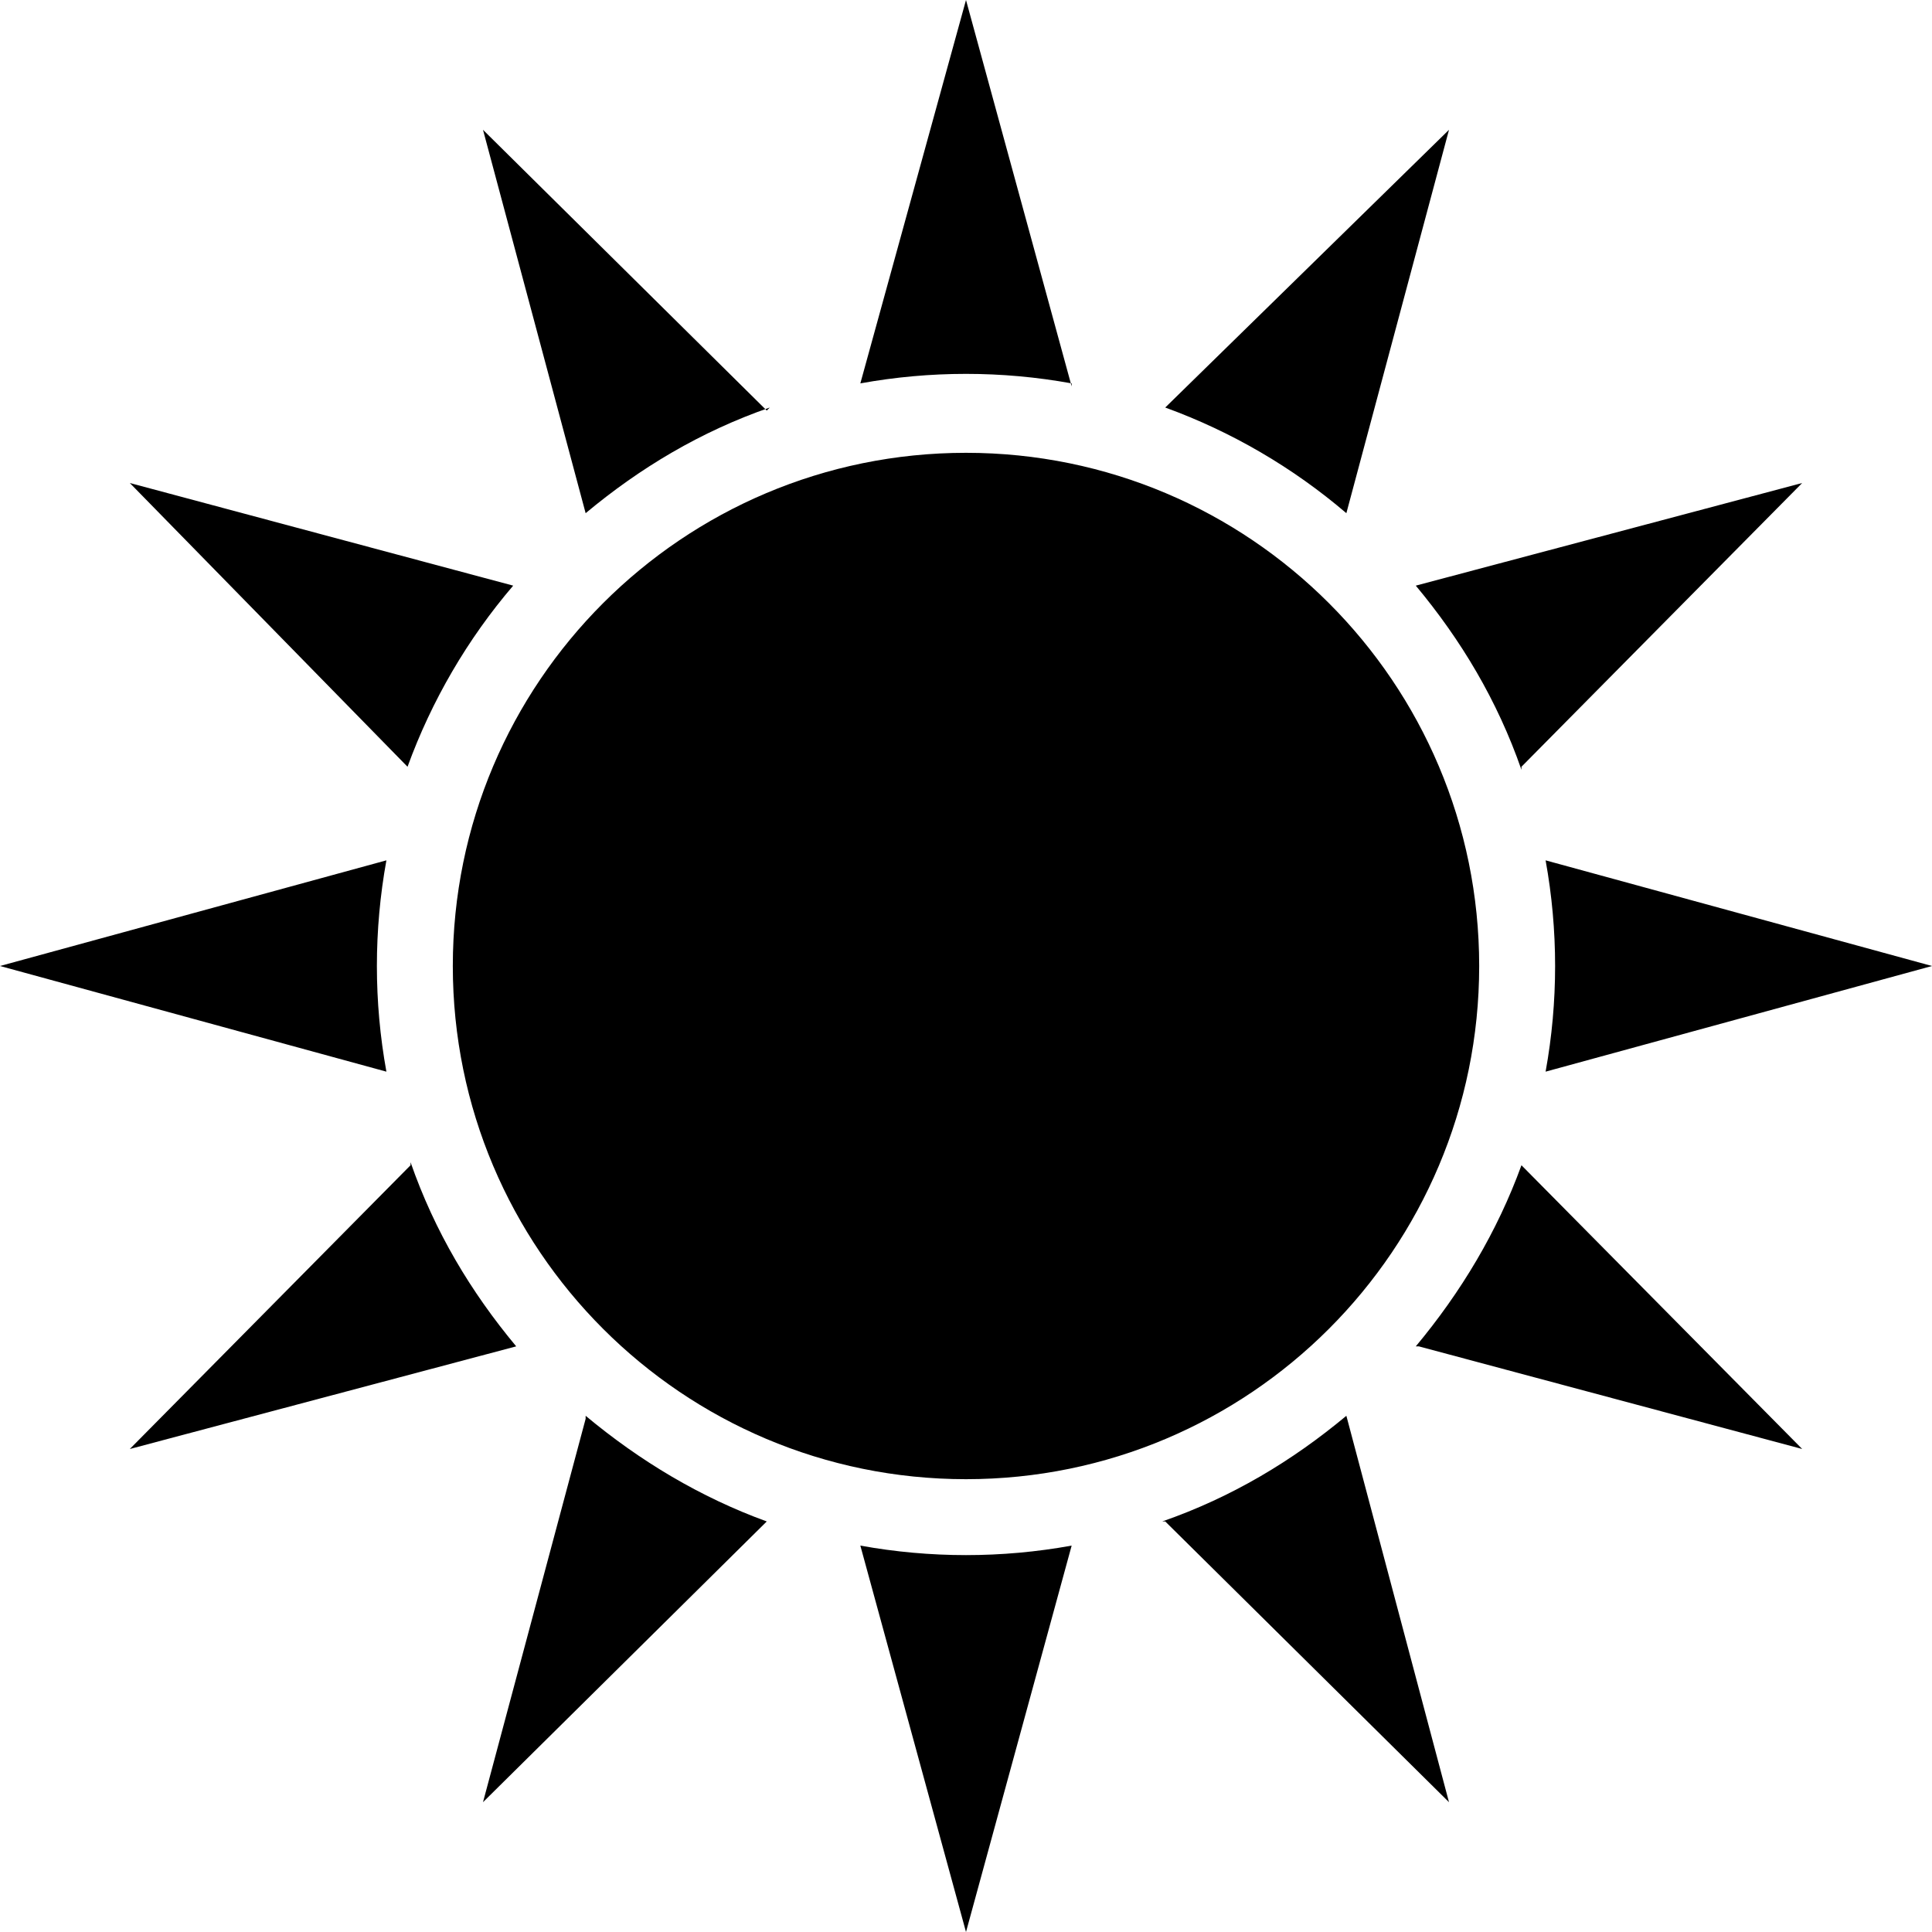
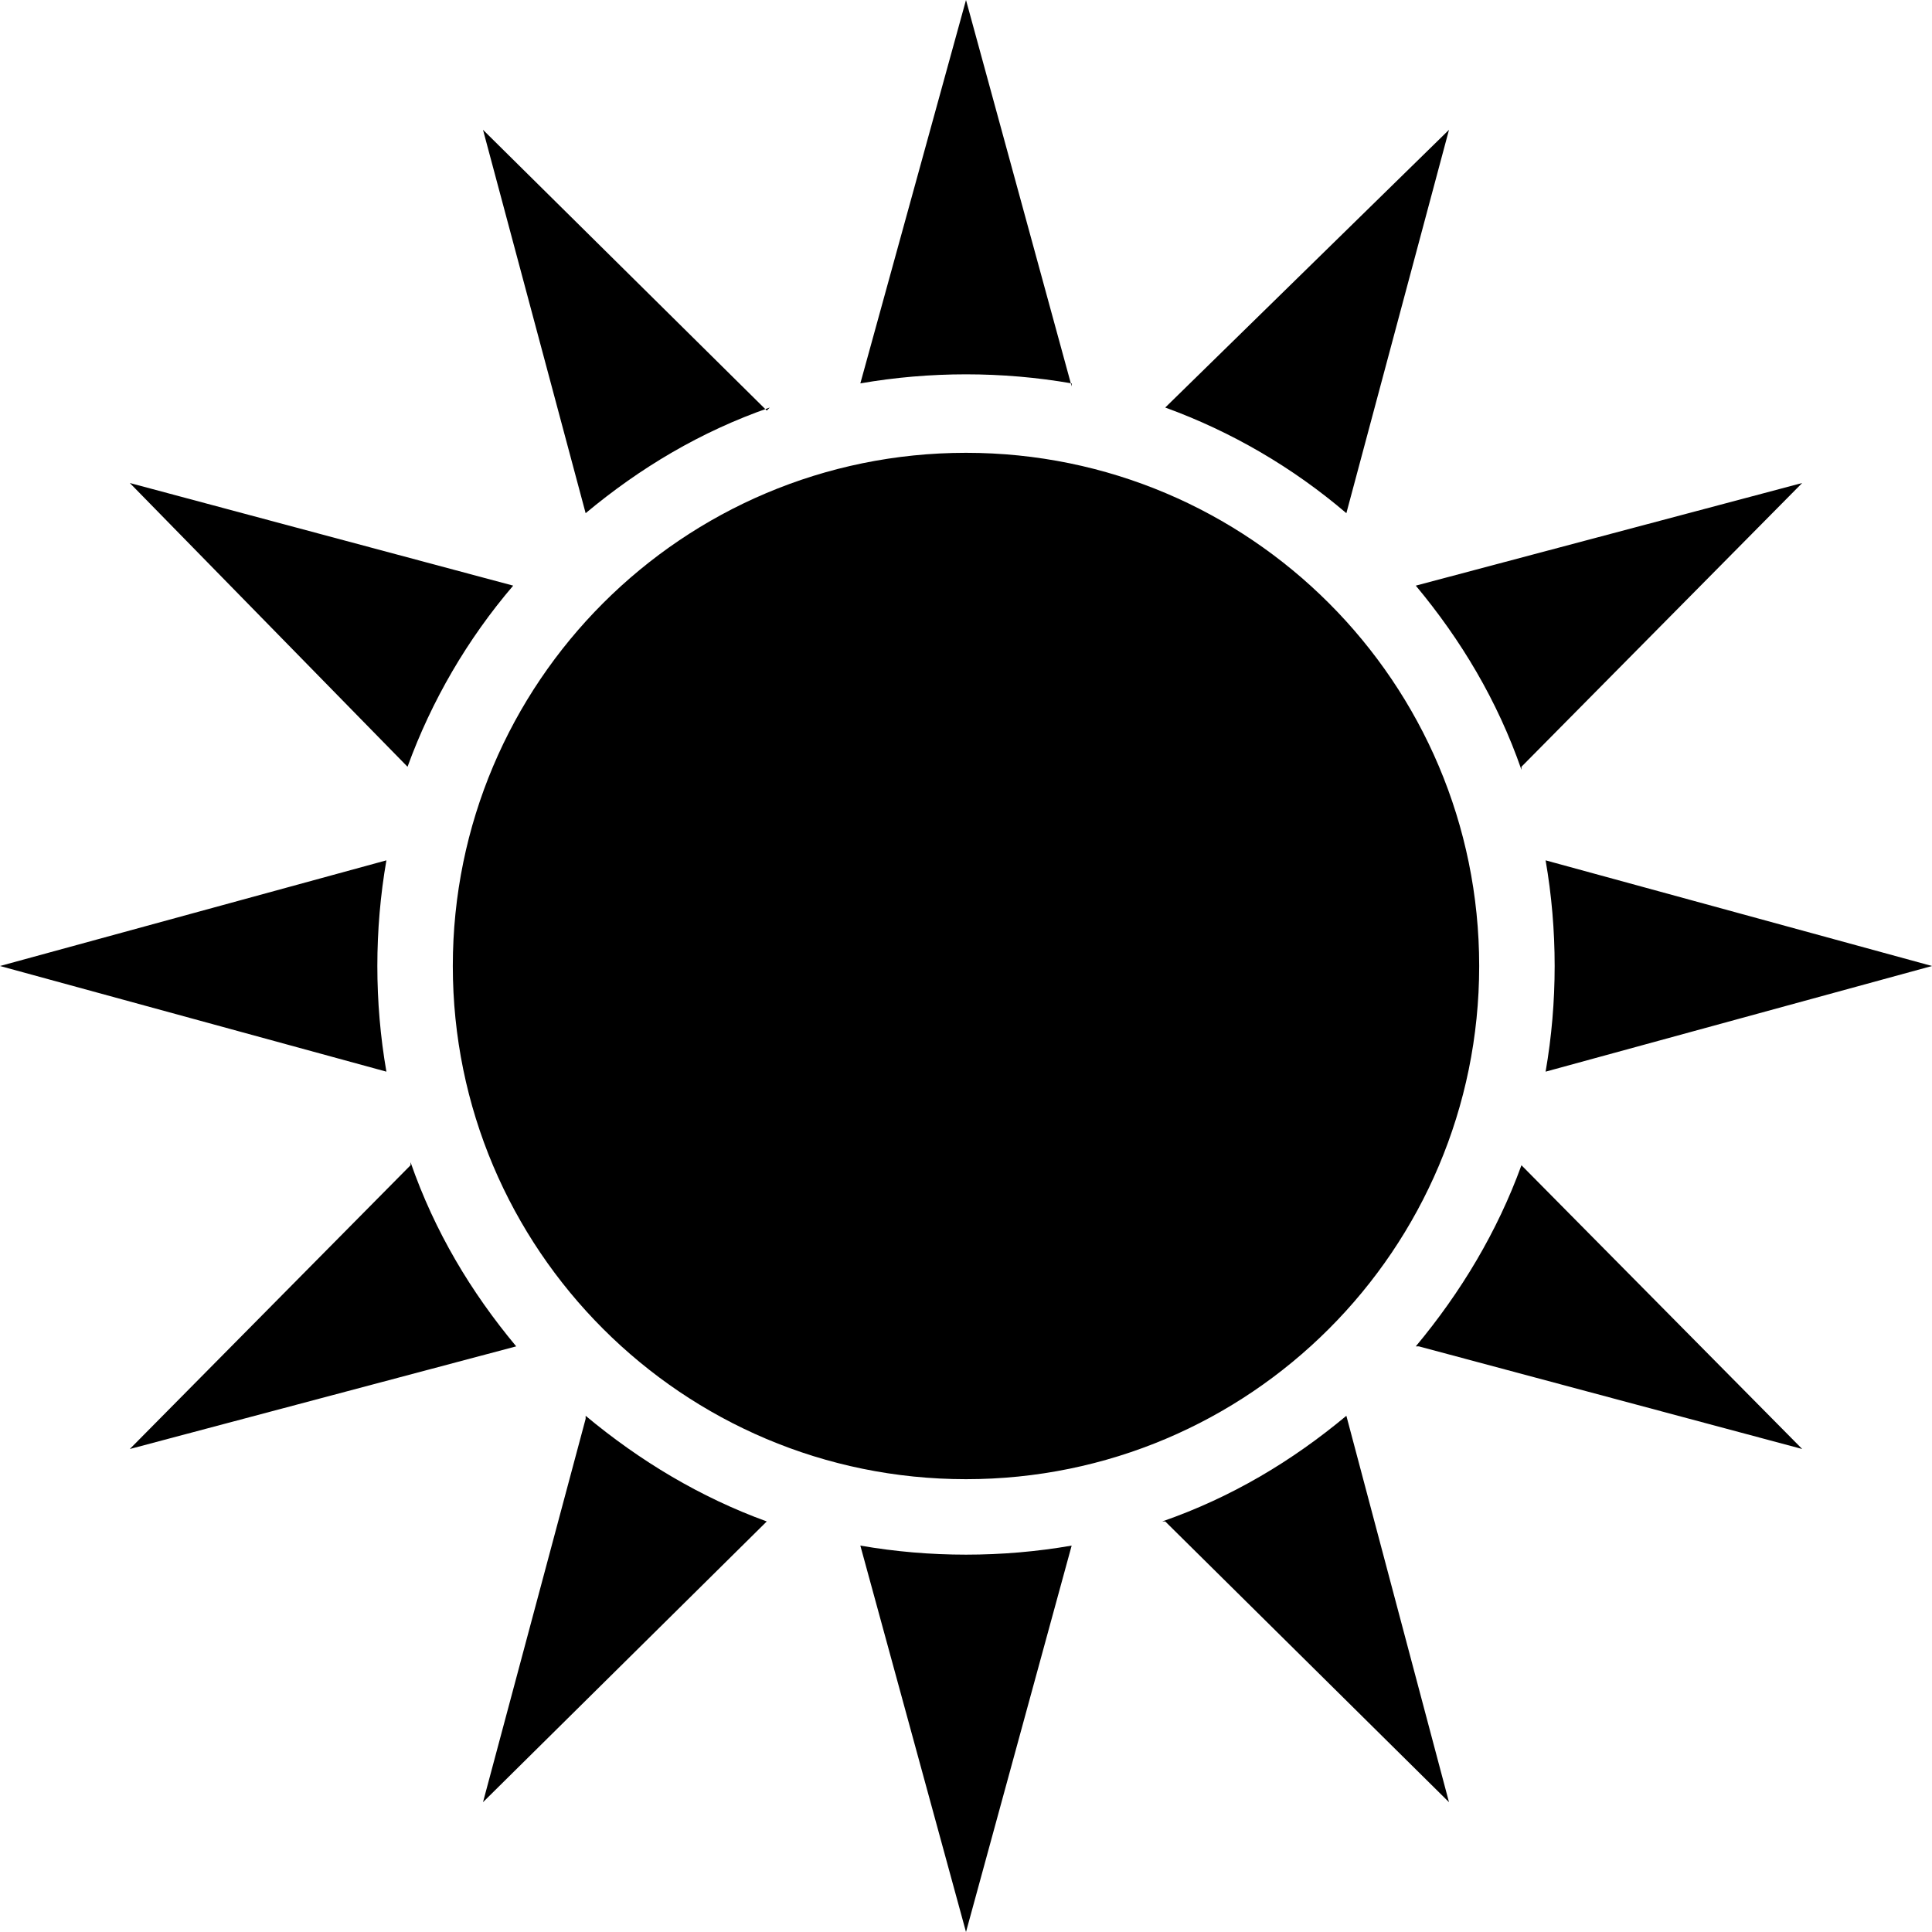
<svg xmlns="http://www.w3.org/2000/svg" viewBox="0 0 64 64">
-   <path d="M32 15a17 17 0 1 1 0 34 17 17 0 0 1 0-34ZM12.8 28.5a19.6 19.6 0 0 0 0 7L0 32l12.8-3.5Zm.8 10c.8 2.3 2 4.3 3.5 6.1L4.3 48l9.3-9.4Zm5.8 8.4c1.8 1.5 3.8 2.7 6 3.5L16 59.7 19.4 47Zm9.1 4.3a19.6 19.6 0 0 0 7 0L32 64l-3.5-12.8Zm10-.8c2.3-.8 4.3-2 6.1-3.5L48 59.7l-9.4-9.3Zm8.4-5.8c1.5-1.8 2.7-3.8 3.5-6l9.3 9.4L47 44.6Zm4.3-9.1a19.6 19.6 0 0 0 0-7L64 32l-12.8 3.5Zm-.8-10c-.8-2.3-2-4.3-3.5-6.1L59.7 16l-9.3 9.4ZM44.6 17a19.5 19.5 0 0 0-6-3.5L48 4.3 44.6 17Zm-9.1-4.3a19.6 19.6 0 0 0-7 0L32 0l3.5 12.8Zm-10 .8c-2.3.8-4.3 2-6.1 3.5L16 4.3l9.4 9.3ZM17 19.4a19.5 19.5 0 0 0-3.5 6L4.3 16 17 19.4Z" />
+   <path class="gel sun" d="M32 15a17 17 0 0 1 17 17 17 17 0 0 1-17 17 17 17 0 0 1-17-17 17 17 0 0 1 17-17ZM12.8 28.5c-.4 2.3-.4 4.7 0 7L0 32l12.8-3.5Zm.8 10c.8 2.3 2 4.3 3.5 6.1L4.3 48l9.3-9.4v-.1Zm5.8 8.4c1.8 1.5 3.8 2.7 6 3.5L16 59.7 19.4 47v-.1Zm9.1 4.3c2.3.4 4.7.4 7 0L32 64l-3.5-12.8Zm10-.8c2.3-.8 4.3-2 6.1-3.5L48 59.7l-9.4-9.3h-.1Zm8.4-5.8c1.5-1.8 2.7-3.8 3.5-6l9.3 9.4L47 44.6h-.1Zm4.3-9.1c.4-2.3.4-4.7 0-7L64 32l-12.8 3.5Zm-.8-10c-.8-2.3-2-4.3-3.5-6.1L59.7 16l-9.3 9.4v.1ZM44.6 17a19.5 19.5 0 0 0-6-3.5L48 4.3 44.6 17Zm-9.1-4.3c-2.3-.4-4.7-.4-7 0L32 0l3.5 12.8v-.1Zm-10 .8c-2.3.8-4.3 2-6.1 3.5L16 4.3l9.4 9.3.1-.1ZM17 19.4a19.5 19.5 0 0 0-3.5 6L4.3 16 17 19.4Z" />
</svg>
